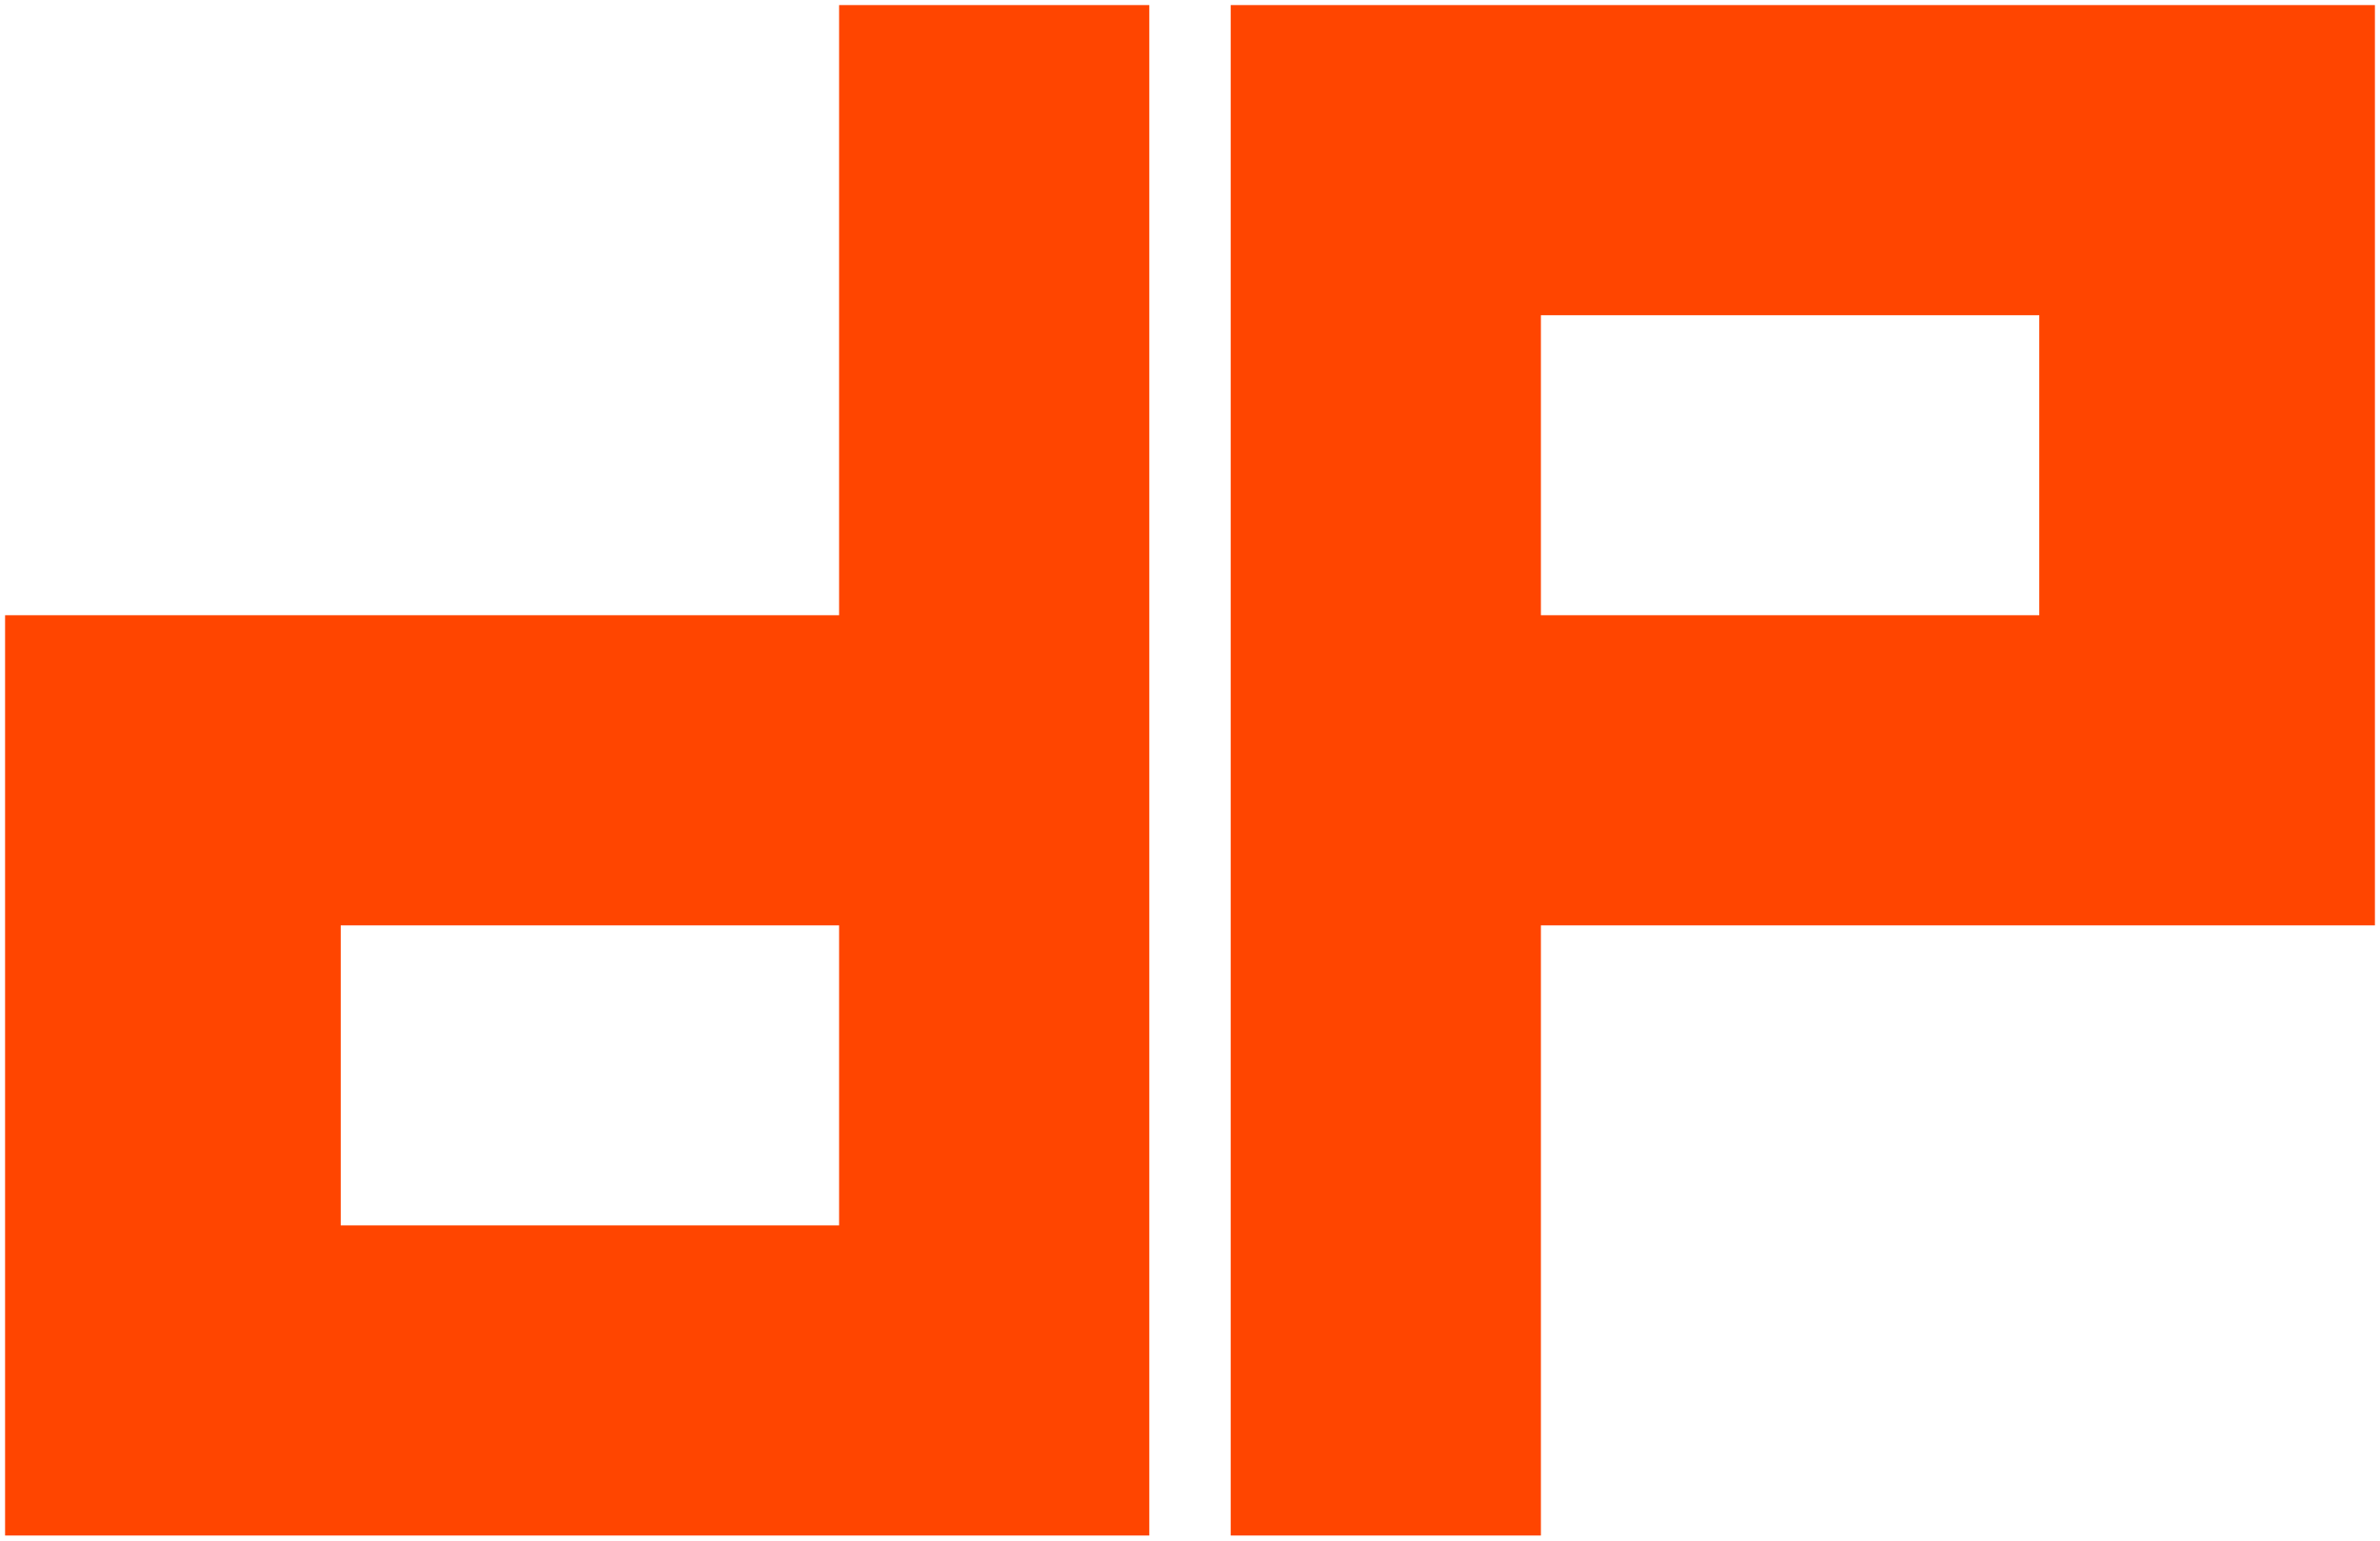
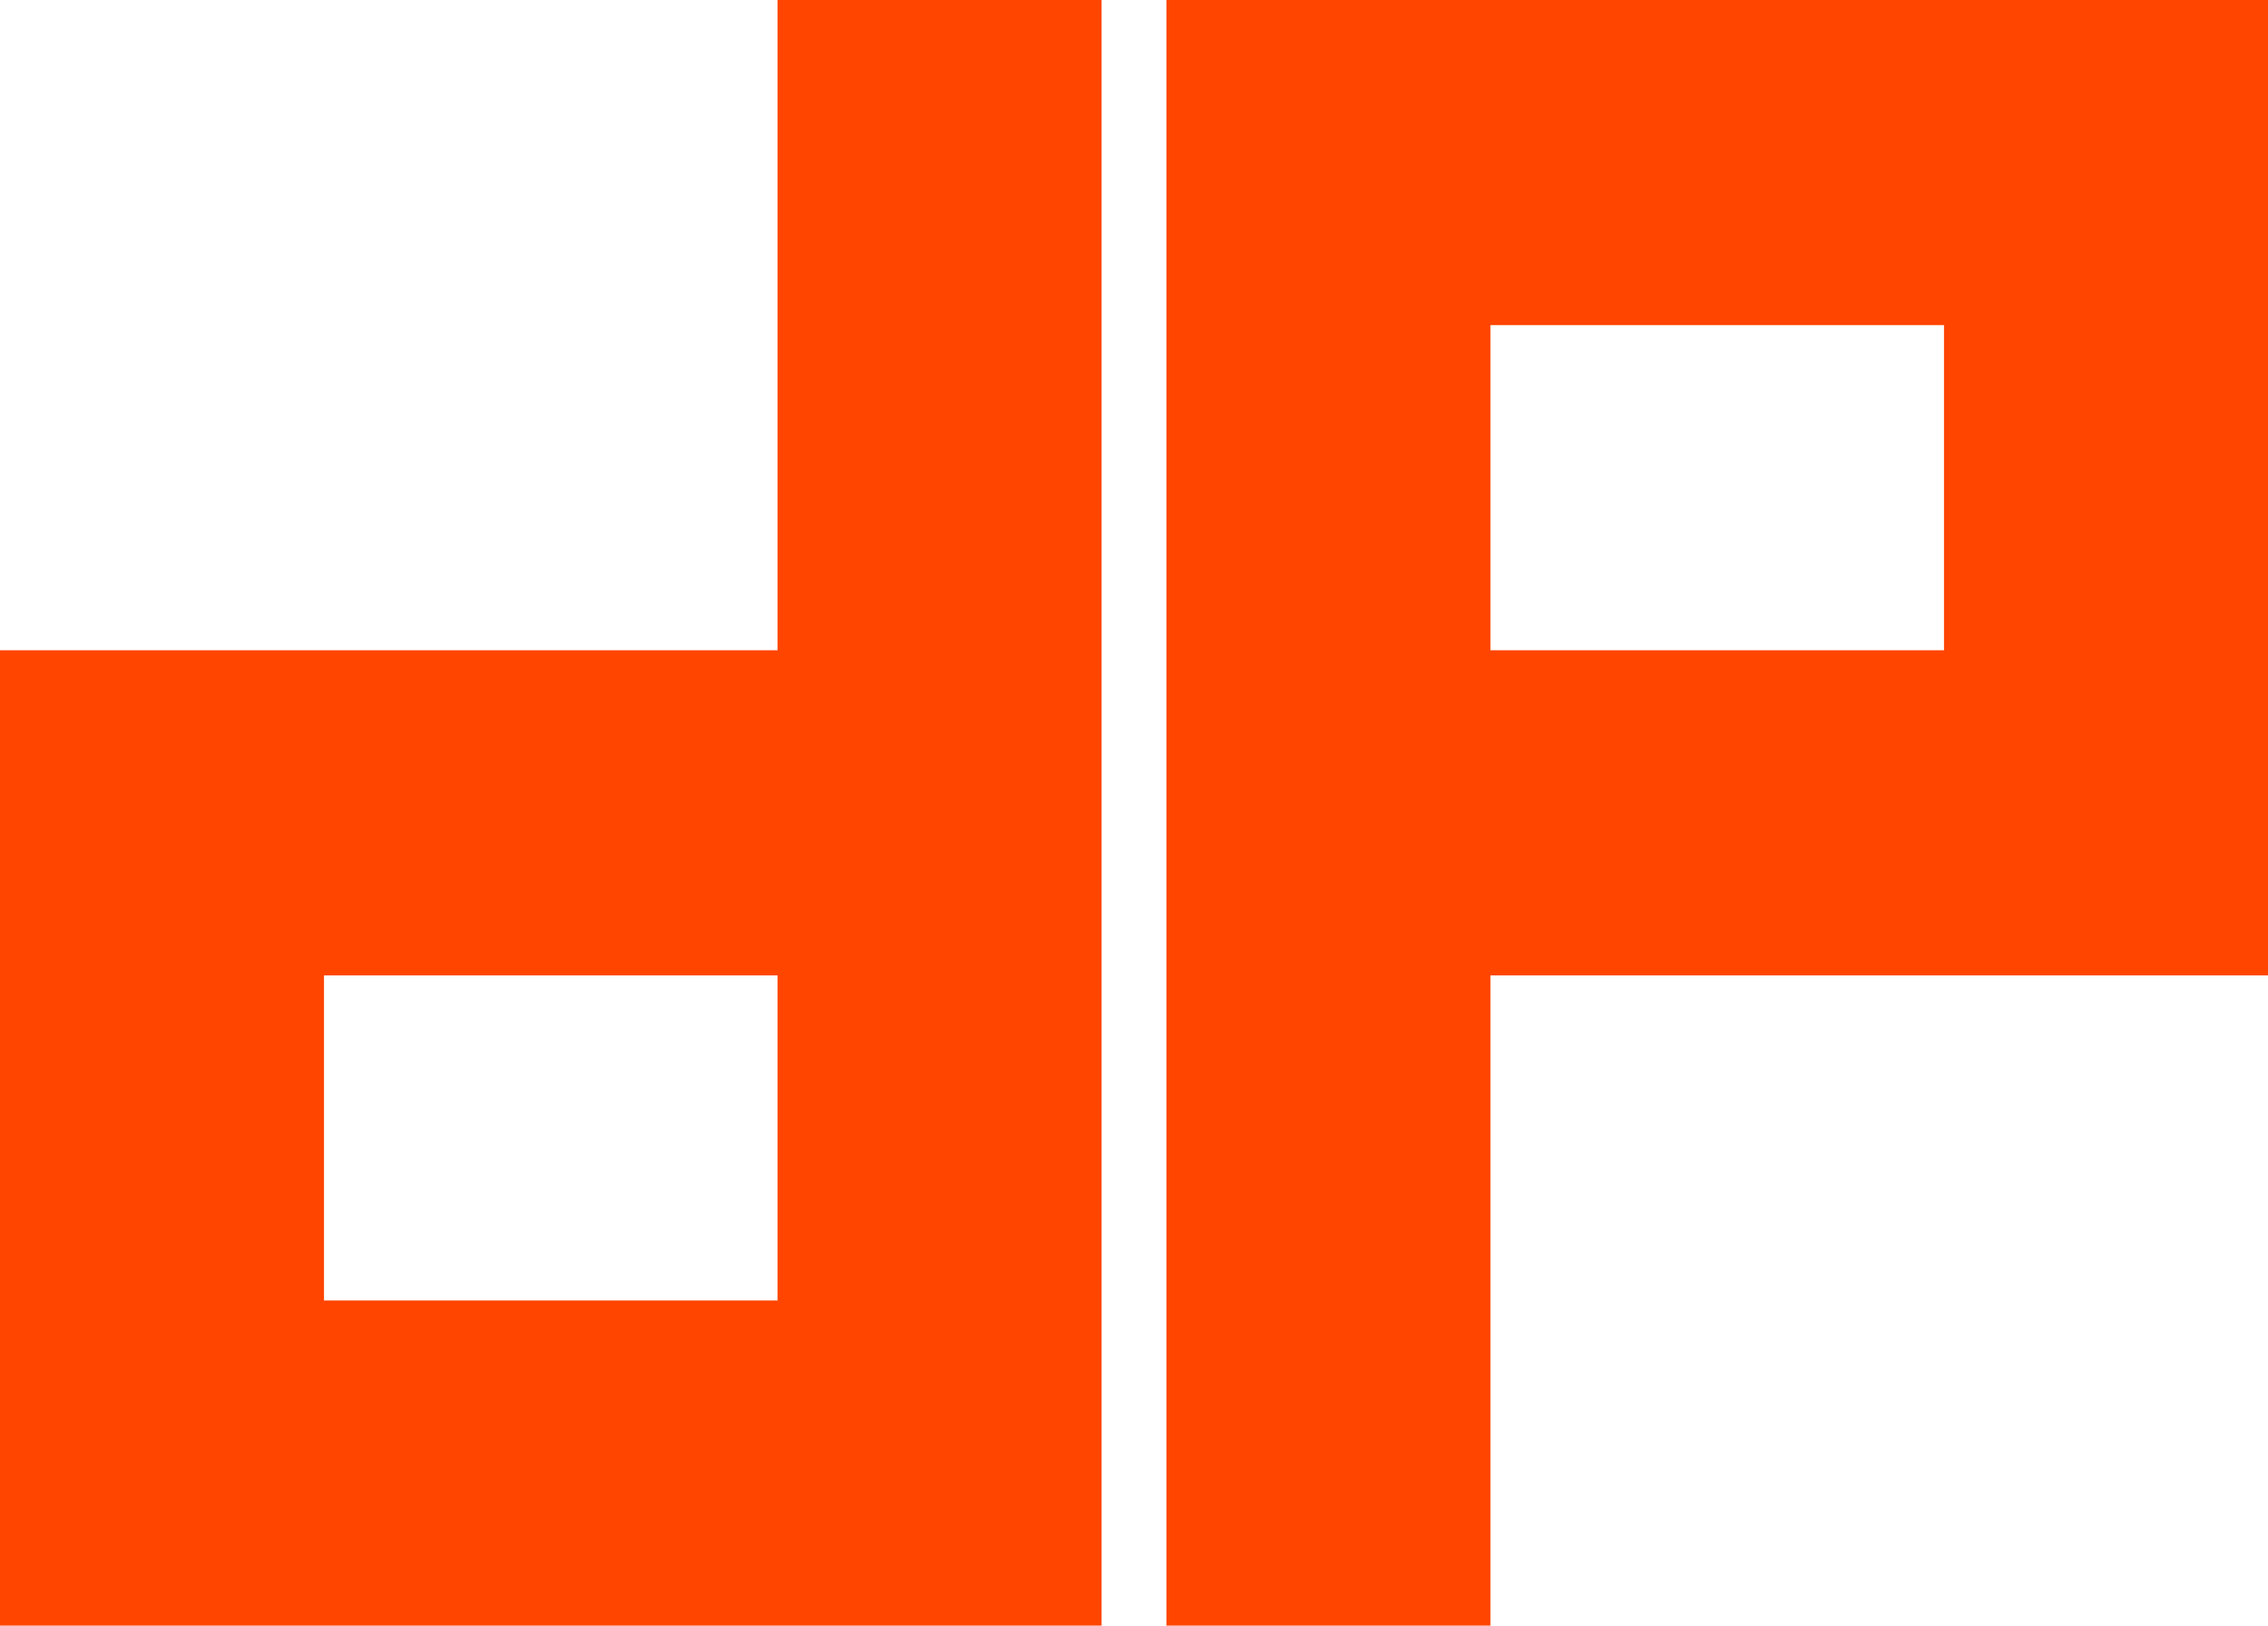
- <svg xmlns="http://www.w3.org/2000/svg" viewBox="0 0 468 303" fill="none">
-   <path fill-rule="evenodd" clip-rule="evenodd" d="M242 1H467V182H303V302H242V1ZM303 62V121H401V62H303Z" fill="#FF4500" />
-   <path fill-rule="evenodd" clip-rule="evenodd" d="M226 302H1L1 121L165 121V1H226L226 302ZM165 241V182H67L67 241L165 241Z" fill="#FF4500" />
+ <svg xmlns="http://www.w3.org/2000/svg" viewBox="0 0 487 349" fill="none">
+   <path fill-rule="evenodd" clip-rule="evenodd" d="M0 349H236.543V0H166.971V139.6H0V349ZM69.571 209.4H166.971V279.2H69.571V209.4Z" fill="#FF4500" />
+   <path fill-rule="evenodd" clip-rule="evenodd" d="M487 0V209.4H320.029V349H250.457V209.4V0H487ZM417.429 69.8H320.029V139.6H417.429V69.8Z" fill="#FF4500" />
</svg>
